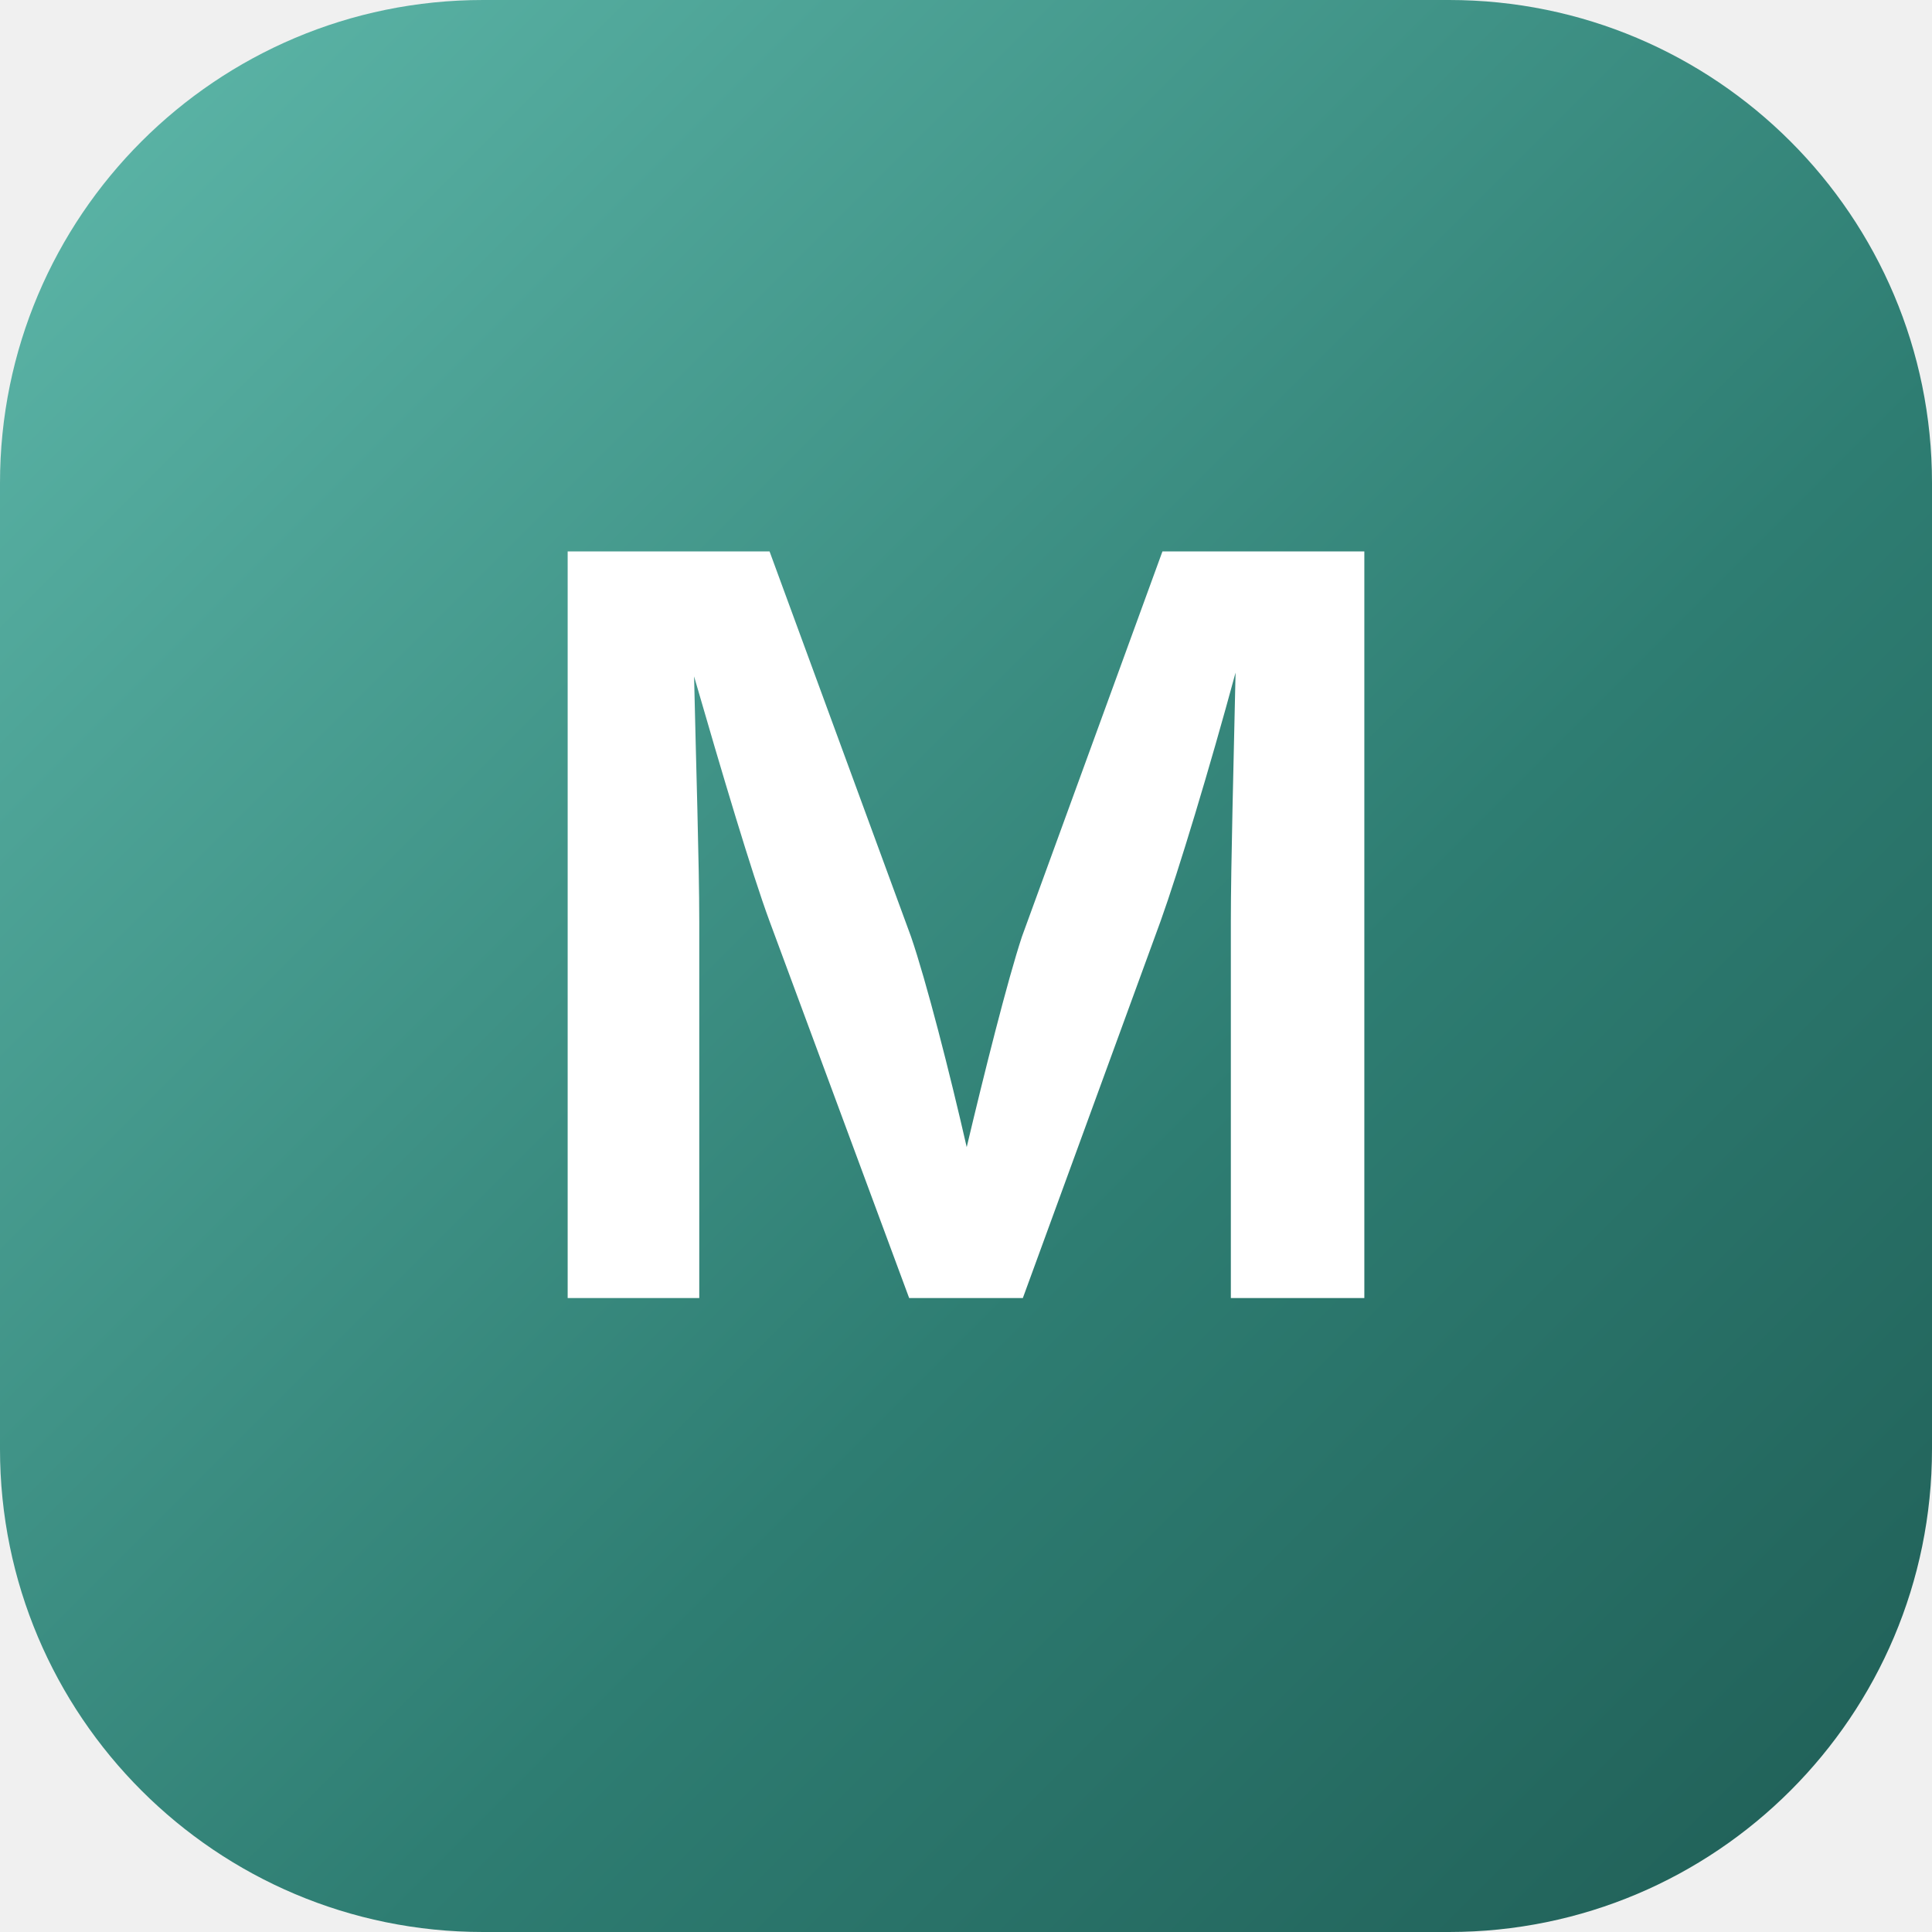
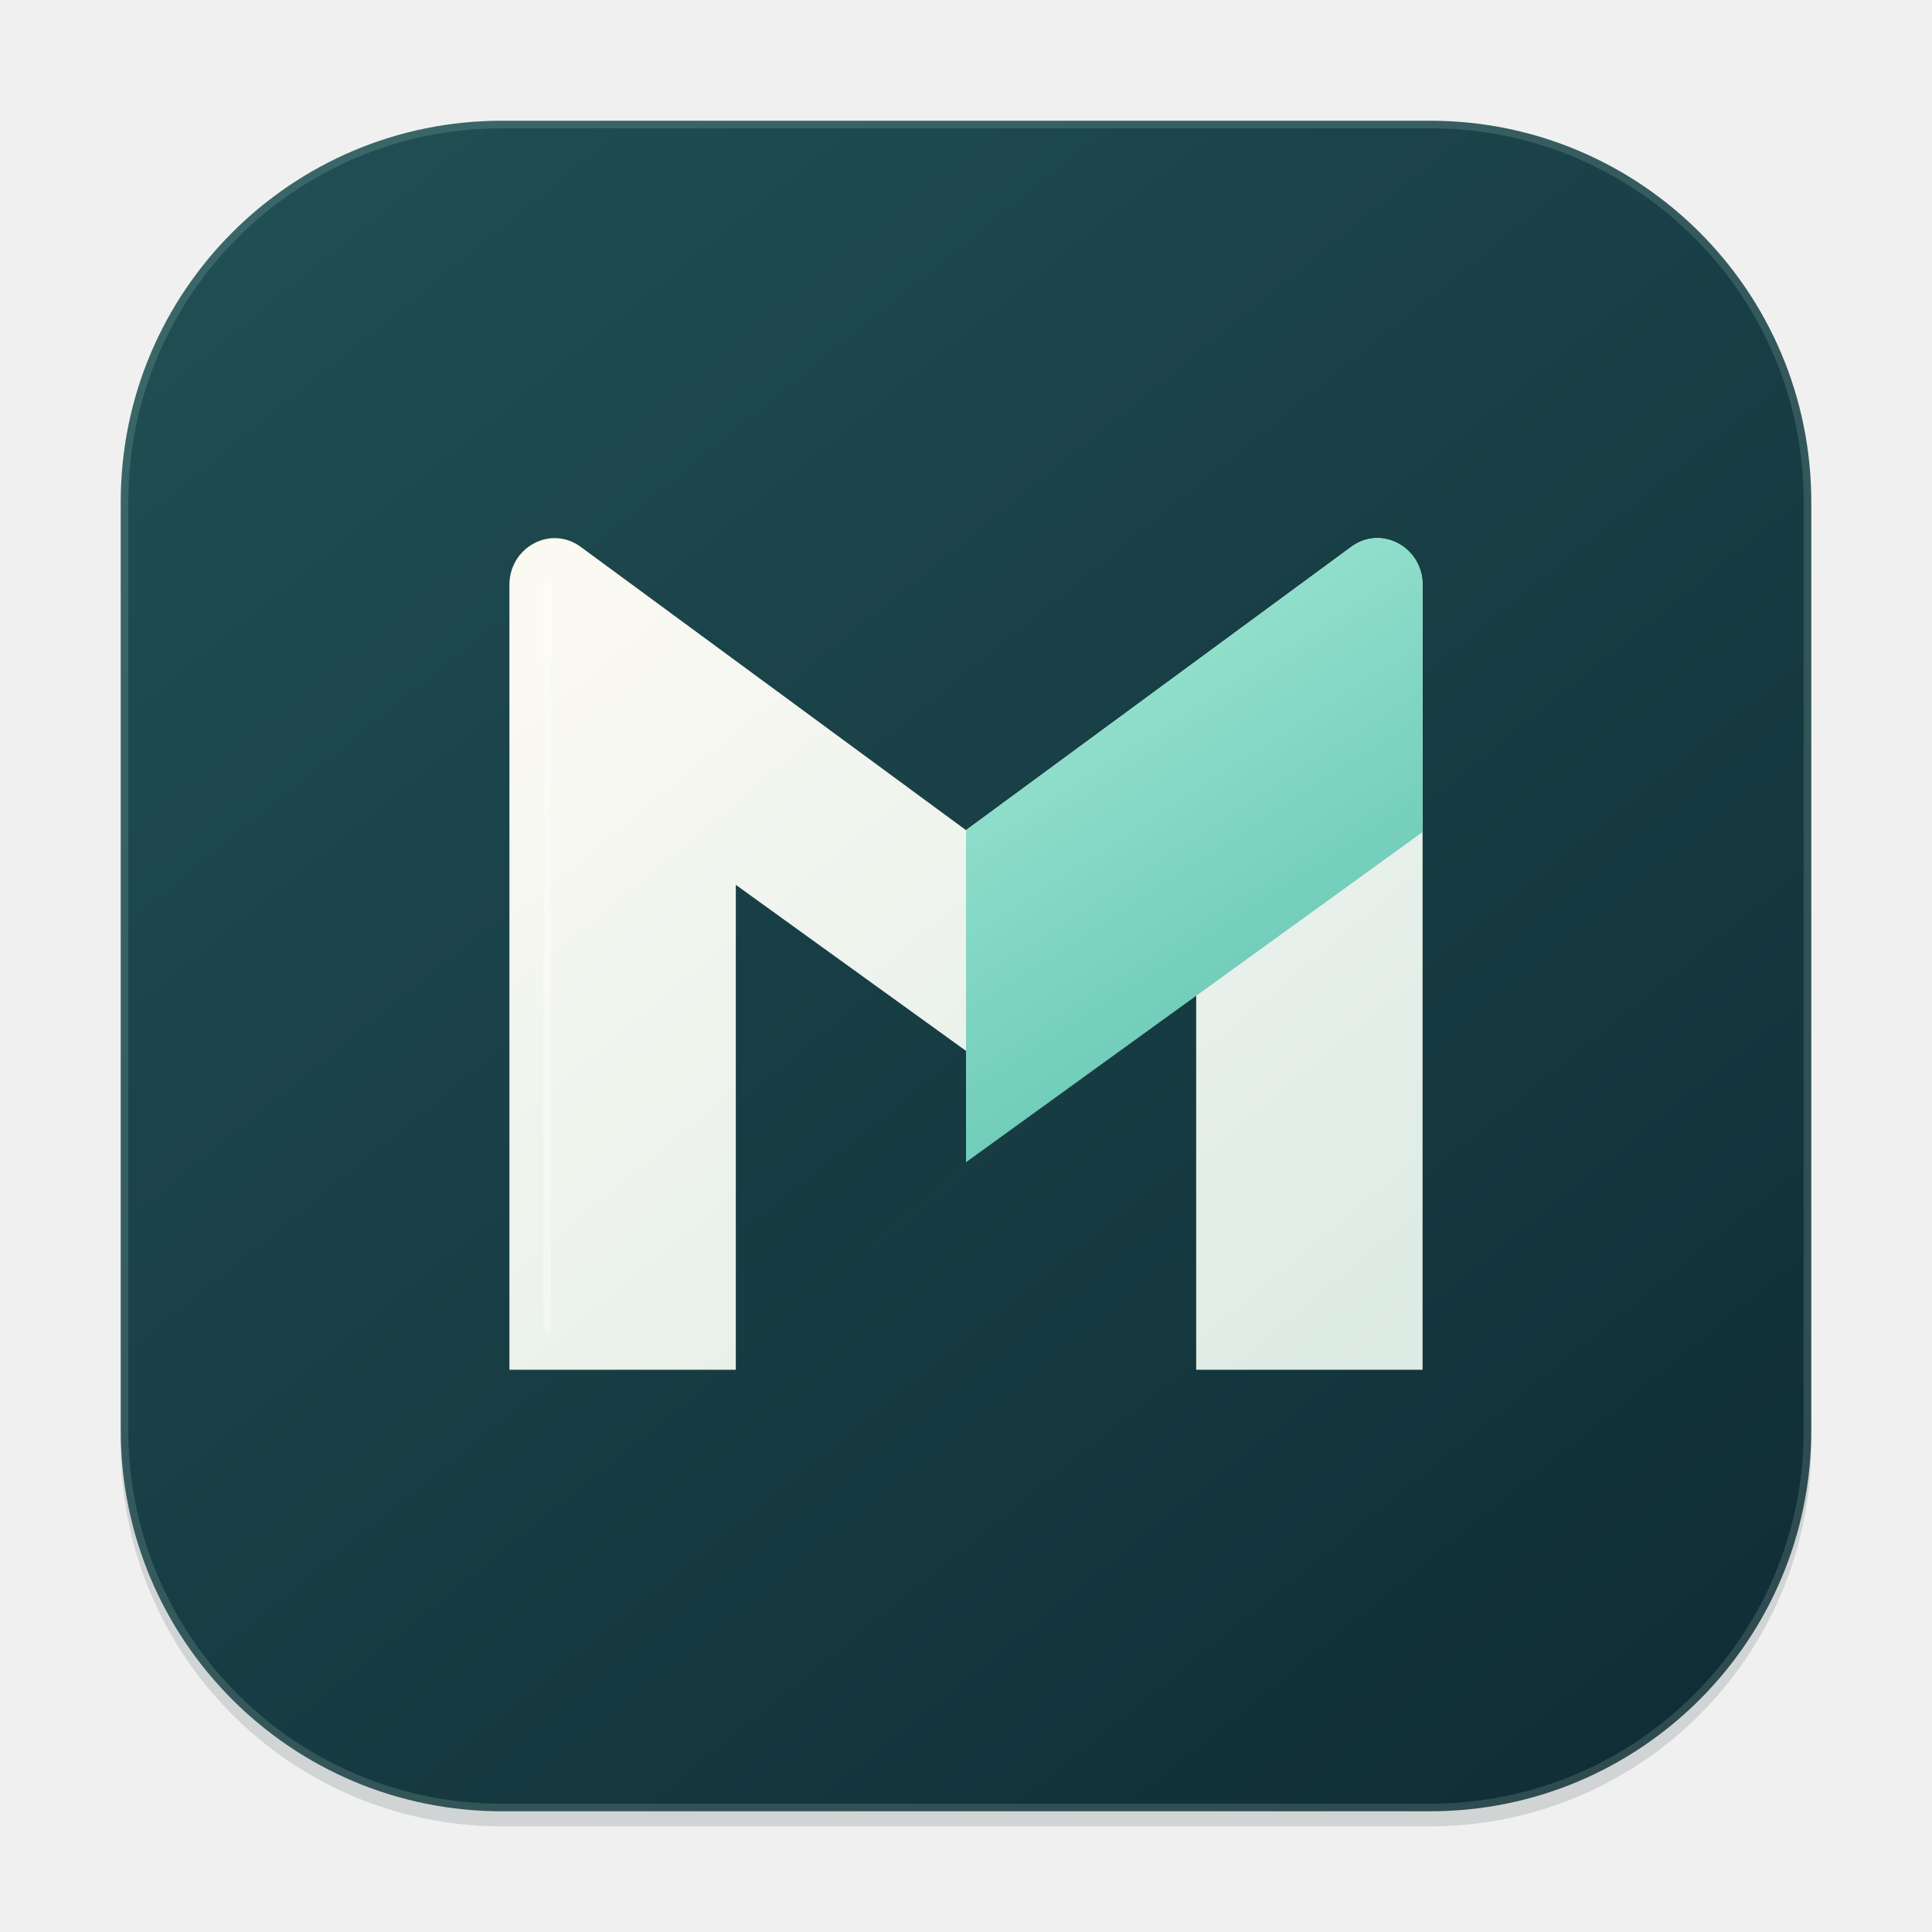
- <svg xmlns="http://www.w3.org/2000/svg" viewBox="0 0 64 64">
+ <svg xmlns="http://www.w3.org/2000/svg" width="1024" height="1024" viewBox="0 0 1024 1024" fill="none">
  <defs>
-     <linearGradient id="g" x1="0" y1="0" x2="1" y2="1">
-       <stop stop-color="#5FB9AB" />
-       <stop offset=".6" stop-color="#2E7D72" />
-       <stop offset="1" stop-color="#1F5D55" />
+     <linearGradient id="tile" x1="152" y1="88" x2="850" y2="950" gradientUnits="userSpaceOnUse">
+       <stop stop-color="#204E53" />
+       <stop offset="1" stop-color="#102E36" />
+     </linearGradient>
+     <linearGradient id="paper" x1="334" y1="302" x2="703" y2="746" gradientUnits="userSpaceOnUse">
+       <stop stop-color="#FAF9F2" />
+       <stop offset="1" stop-color="#DDEBE5" />
+     </linearGradient>
+     <linearGradient id="fold" x1="450" y1="350" x2="680" y2="704" gradientUnits="userSpaceOnUse">
+       <stop stop-color="#A1E9D5" />
+       <stop offset="1" stop-color="#53BBA9" />
    </linearGradient>
  </defs>
-   <rect width="64" height="64" rx="16" fill="url(#g)" />
-   <text x="32" y="43" font-family="-apple-system,BlinkMacSystemFont,Segoe UI,sans-serif" font-size="34" font-weight="600" fill="#fff" text-anchor="middle">M</text>
+   <rect x="64" y="72" width="896" height="896" rx="202" fill="#071C24" fill-opacity=".13" />
+   <rect x="64" y="64" width="896" height="896" rx="202" fill="url(#tile)" />
+   <rect x="66" y="66" width="892" height="892" rx="200" stroke="#D7F2E8" stroke-opacity=".15" stroke-width="4" />
+   <path d="M270 726V310C270 290 292 278 308 290L512 440L716 290C732 278 754 290 754 310V726H634V469L512 557L390 469V726H270Z" fill="url(#paper)" />
+   <path d="M512 440L716 290C732 278 754 290 754 310V441L512 616V440Z" fill="url(#fold)" />
+   <path d="M512 440V557L390 469V726L512 616V440Z" fill="#12373C" fill-opacity=".12" />
+   <path d="M290 310V704" stroke="#FFFFFF" stroke-opacity=".38" stroke-width="4" stroke-linecap="round" />
</svg>
